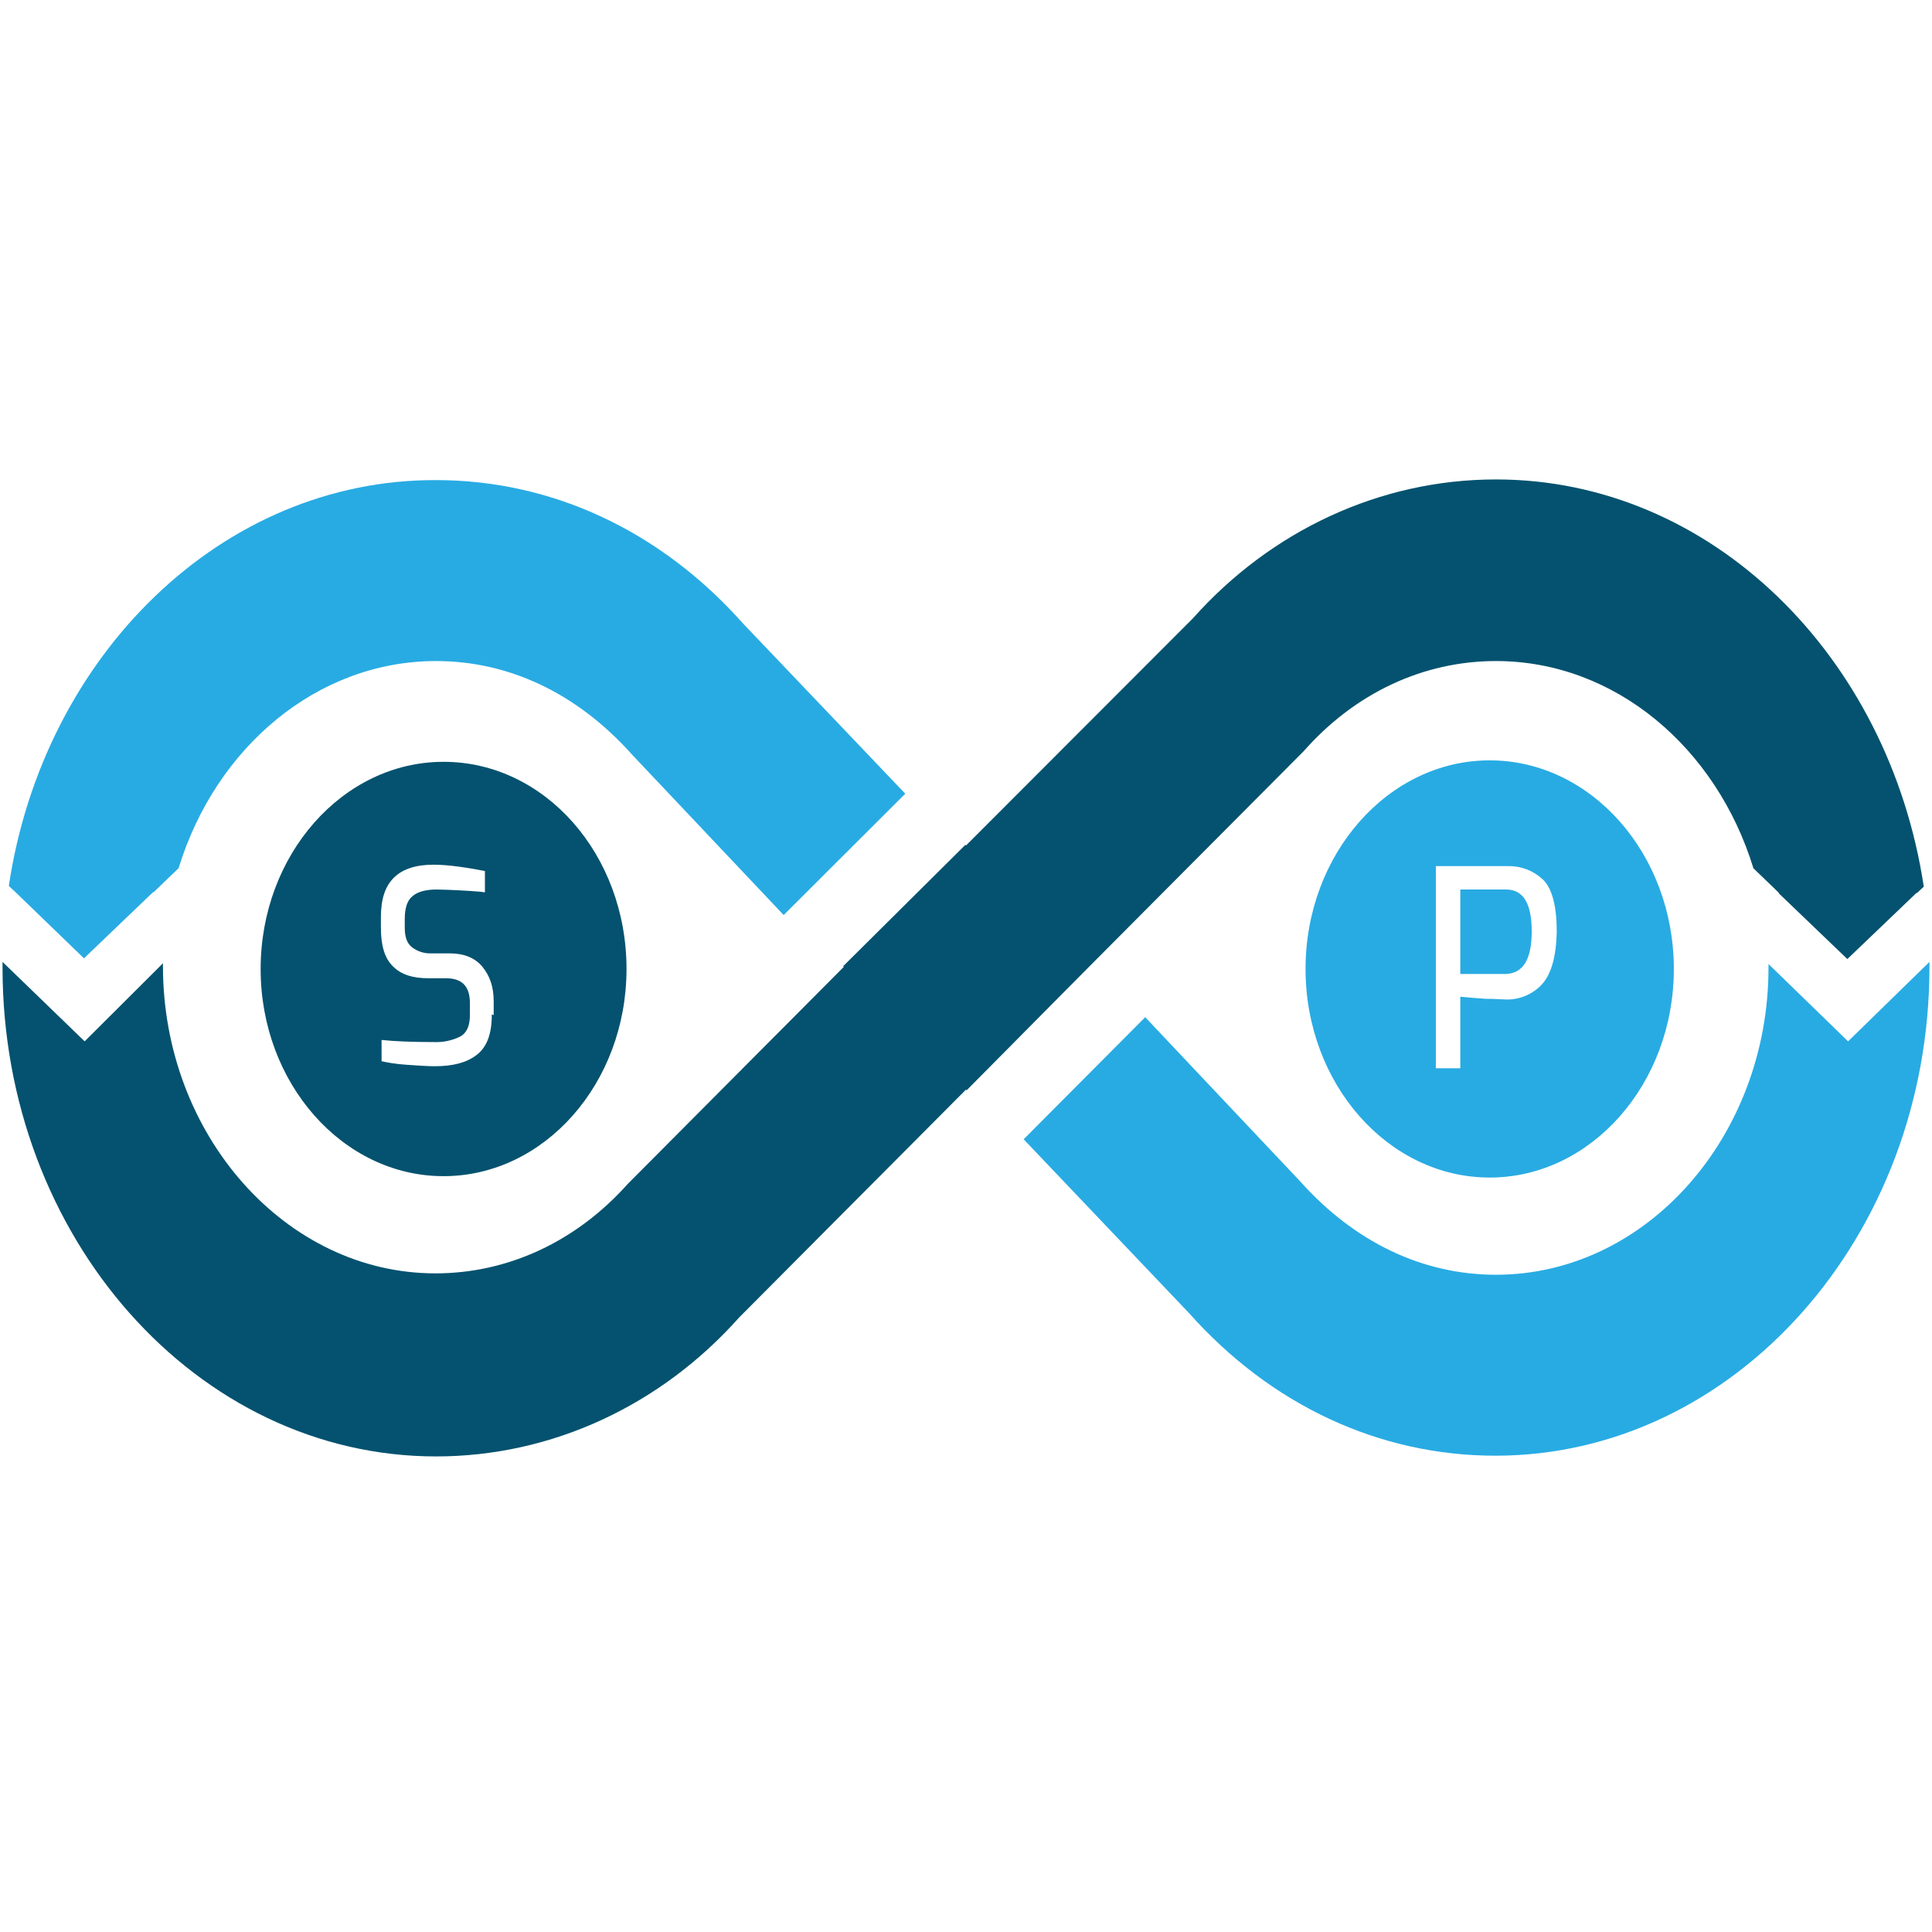
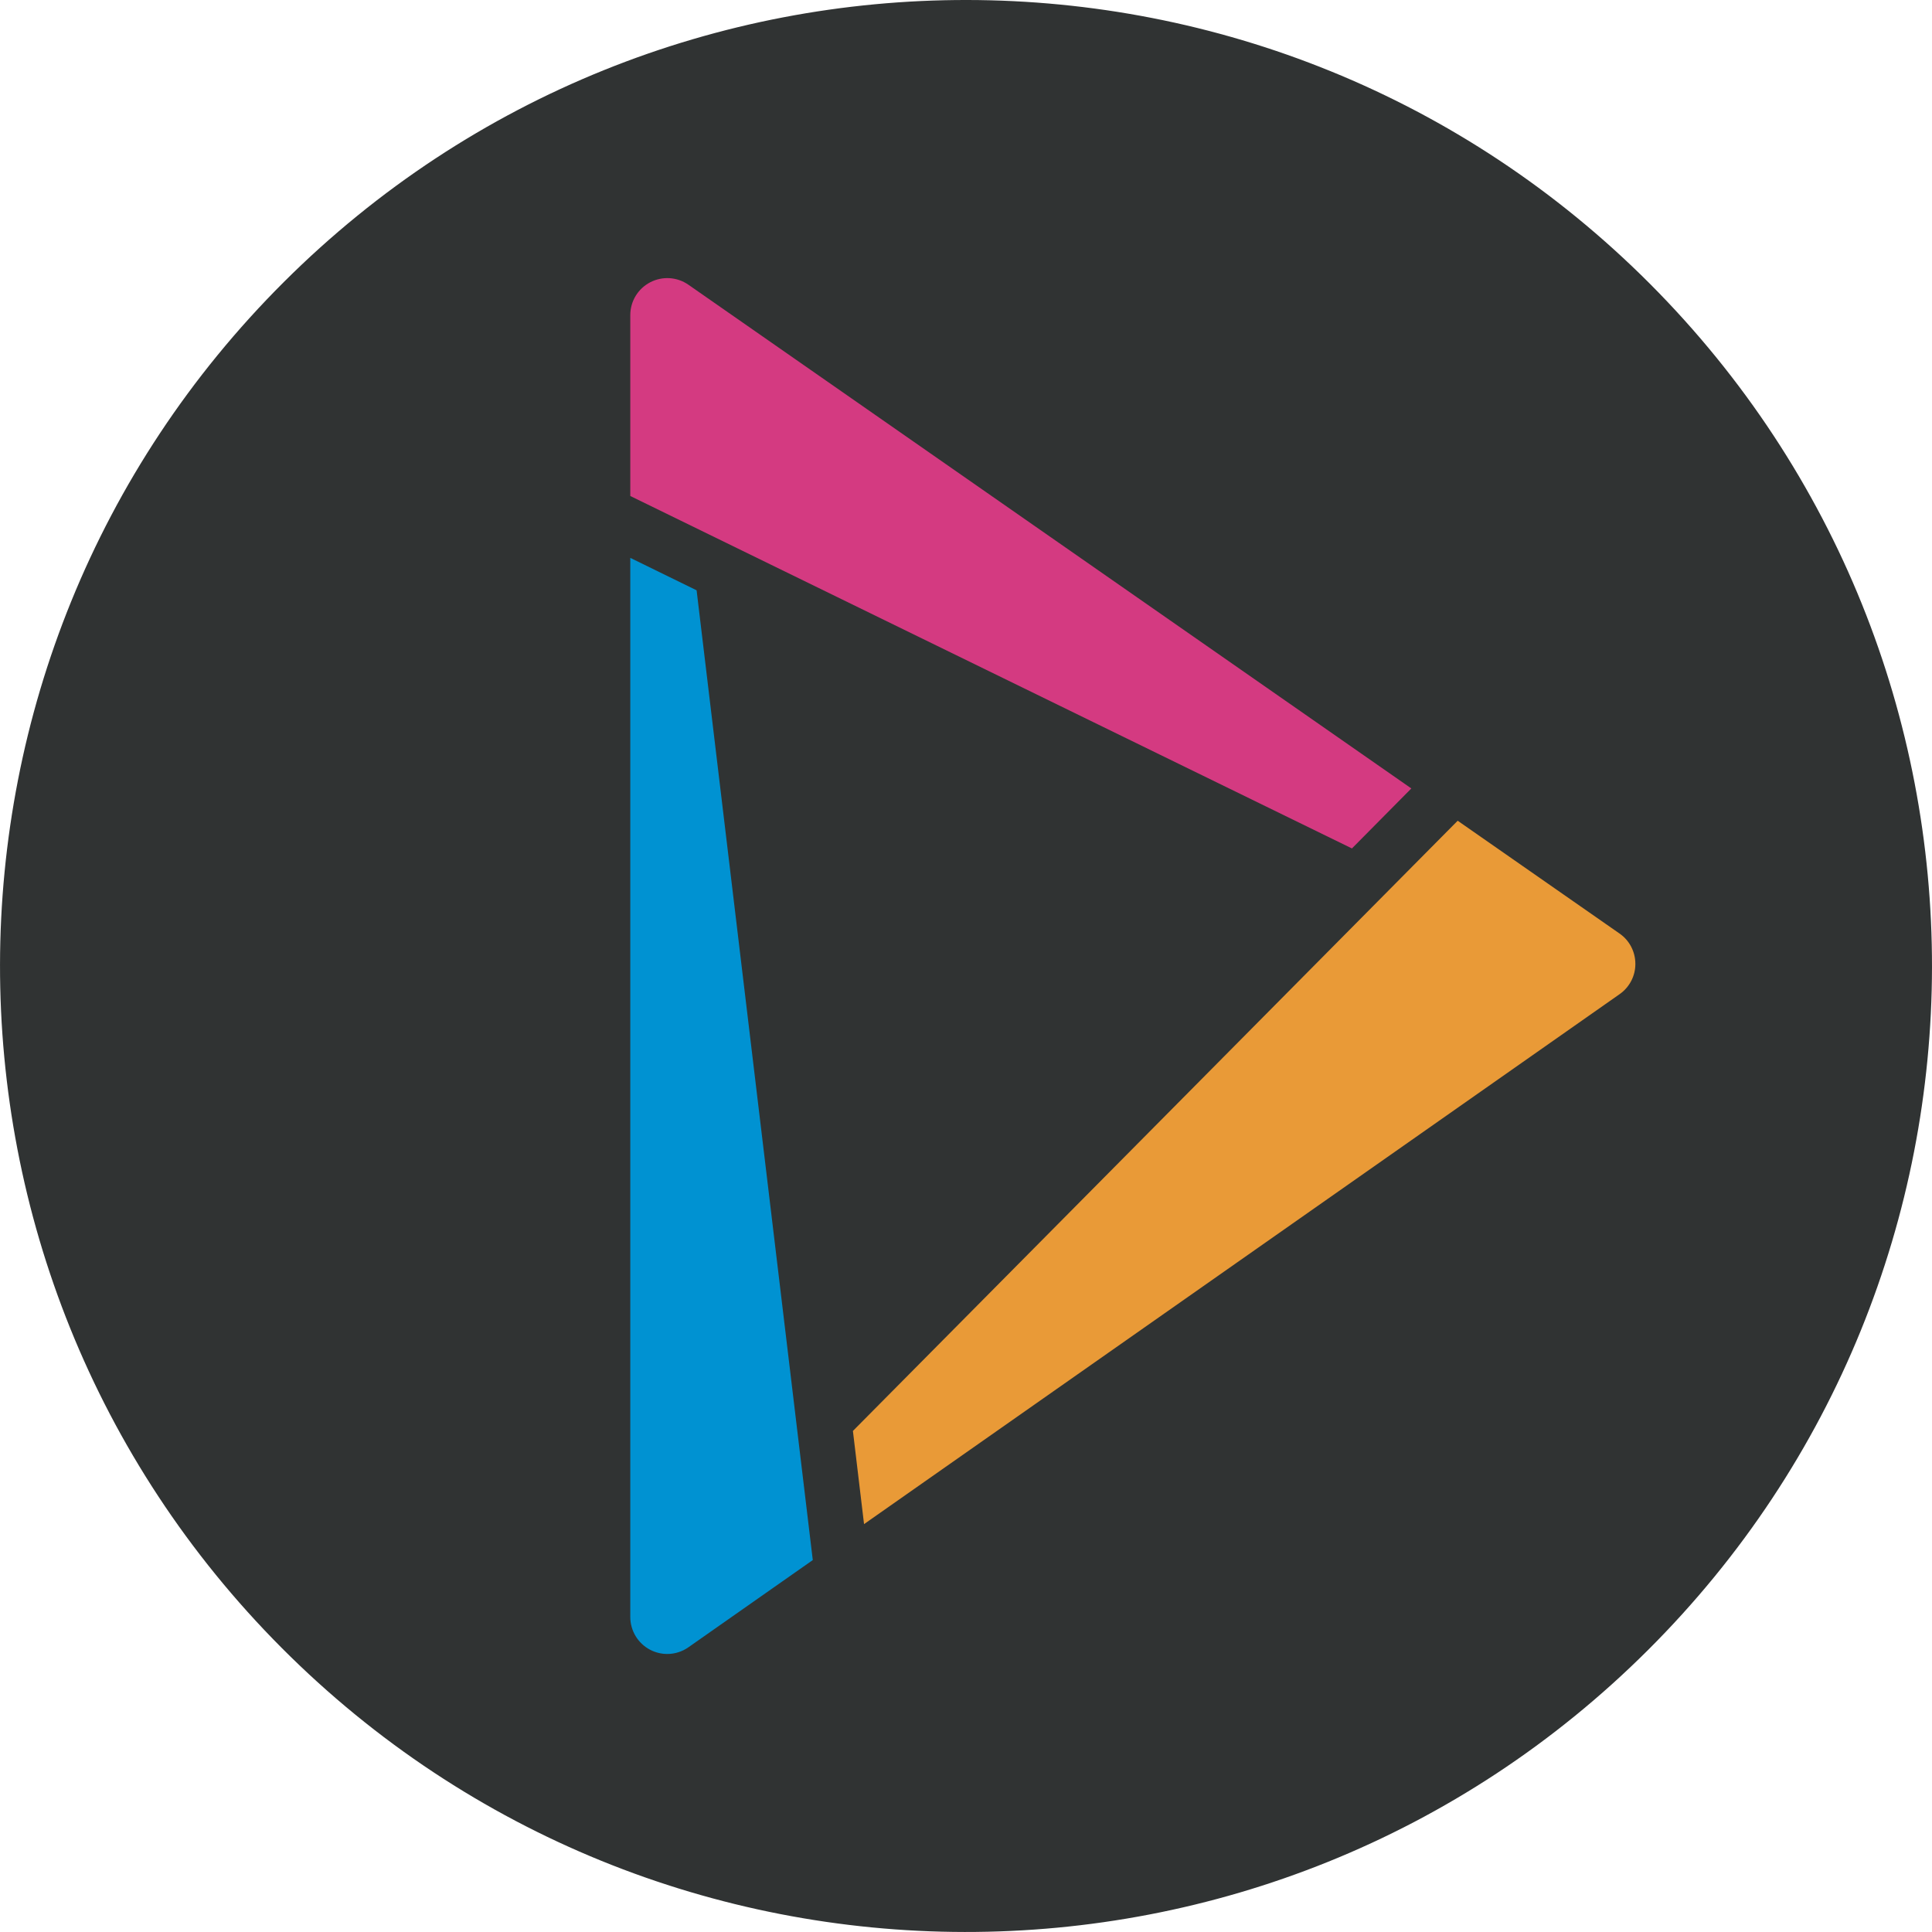
- <svg xmlns="http://www.w3.org/2000/svg" version="1.1" width="32" height="32" viewBox="0 0 32 32">
-   <path d="M7.347 12.618c-1.67 0-3.03 1.54-3.03 3.432s1.36 3.431 3.03 3.431 3.03-1.54 3.03-3.432c0-1.891-1.35-3.431-3.03-3.431zm.799 4.184c0 .329-.083.54-.25.67-.165.129-.394.188-.694.188-.135 0-.291-.012-.467-.024s-.312-.035-.415-.059v-.352c.218.023.508.035.871.035a.887.887 0 0 0 .436-.094c.104-.059.156-.176.156-.353v-.2c0-.281-.135-.41-.395-.41h-.29c-.26 0-.457-.06-.592-.2-.134-.13-.197-.341-.197-.635v-.176c0-.306.073-.517.218-.658.145-.141.363-.212.654-.212.124 0 .27.012.436.035s.3.047.415.07v.353l-.083-.011a11.912 11.912 0 0 0-.716-.036c-.177 0-.312.036-.395.106-.093.07-.134.2-.134.388v.13c0 .152.03.258.114.328a.495.495 0 0 0 .321.106h.312c.228 0 .415.07.54.223.124.153.186.33.186.576v.223zm9.867-.764 3.58-3.596c.85-.964 1.981-1.493 3.185-1.493 1.971 0 3.652 1.434 4.264 3.432l.426.411h-.01l1.14 1.093 1.142-1.093h.01l.114-.106c-.58-3.83-3.527-6.745-7.086-6.745-1.92 0-3.725.846-5.022 2.303L16 14.004l-.01-.011-2.024 2.01.01.011-3.579 3.596c-.85.952-1.981 1.481-3.185 1.481-2.48 0-4.513-2.292-4.513-5.089v-.047l-1.297 1.293-1.36-1.316v.094c0 4.466 3.217 8.097 7.18 8.097 1.92 0 3.725-.846 5.022-2.303L16 18.047l.01.012z" style="fill:#04526f" />
-   <path d="m.26 14.78 1.131 1.093 1.141-1.093h.01l.416-.4c.612-1.997 2.293-3.431 4.264-3.431 1.204 0 2.335.529 3.248 1.551l2.51 2.656 2.014-2.01-2.688-2.82c-1.359-1.528-3.154-2.374-5.084-2.374C3.674 7.94.717 10.855.146 14.674zm30.35 2.468-1.318-1.281v.059c0 2.797-2.024 5.088-4.514 5.088-1.203 0-2.334-.529-3.247-1.551l-2.563-2.715-2.013 2.022 2.739 2.879c1.36 1.527 3.154 2.362 5.074 2.362 3.963 0 7.19-3.631 7.19-8.097v-.082zm-5.936-4.654c-1.68 0-3.05 1.551-3.05 3.455 0 1.904 1.37 3.455 3.05 3.455s3.05-1.551 3.05-3.455c0-1.904-1.369-3.455-3.05-3.455zm.862 3.714a.789.789 0 0 1-.56.247c-.084 0-.208-.012-.374-.012a10.816 10.816 0 0 1-.415-.035v1.186h-.405v-3.349h1.204a.82.82 0 0 1 .57.223c.156.153.229.447.229.87-.01.411-.094.705-.25.87zm-.592-1.575h-.757v1.399h.736c.301 0 .447-.235.447-.706s-.146-.693-.426-.693z" style="fill:#28abe3" />
+ <svg xmlns="http://www.w3.org/2000/svg" version="1.1" id="Ebene_1" x="0px" y="0px" width="52.235px" height="52.235px" viewBox="0 0 52.235 52.235" enable-background="new 0 0 52.235 52.235" xml:space="preserve">
+   <path fill="#303333" d="M44.611,7.675C34.425-2.537,17.891-2.562,7.677,7.622C-2.537,17.807-2.561,34.345,7.621,44.559  c10.186,10.215,26.728,10.236,36.937,0.051C54.772,34.426,54.798,17.892,44.611,7.675z" />
+   <g>
+     <path fill="#0092D2" d="M17.041,15.083v28.635c0,0.373,0.208,0.715,0.538,0.887c0.146,0.076,0.304,0.113,0.462,0.113   c0.202,0,0.403-0.062,0.573-0.182l3.361-2.357l-3.141-26.219L17.041,15.083z" />
+   </g>
+   <g>
+     <path fill="#D43A81" d="M38.158,21.317L18.612,7.698c-0.305-0.212-0.703-0.238-1.034-0.065s-0.537,0.514-0.537,0.886v4.891   l19.511,9.529L38.158,21.317z" />
+   </g>
+   <g>
+     <path fill="#E99A37" d="M43.786,25.239l-4.375-3.049L23.06,38.688l0.301,2.519l20.429-14.329c0.268-0.188,0.427-0.494,0.425-0.82   C44.214,25.731,44.055,25.424,43.786,25.239z" />
+   </g>
</svg>
